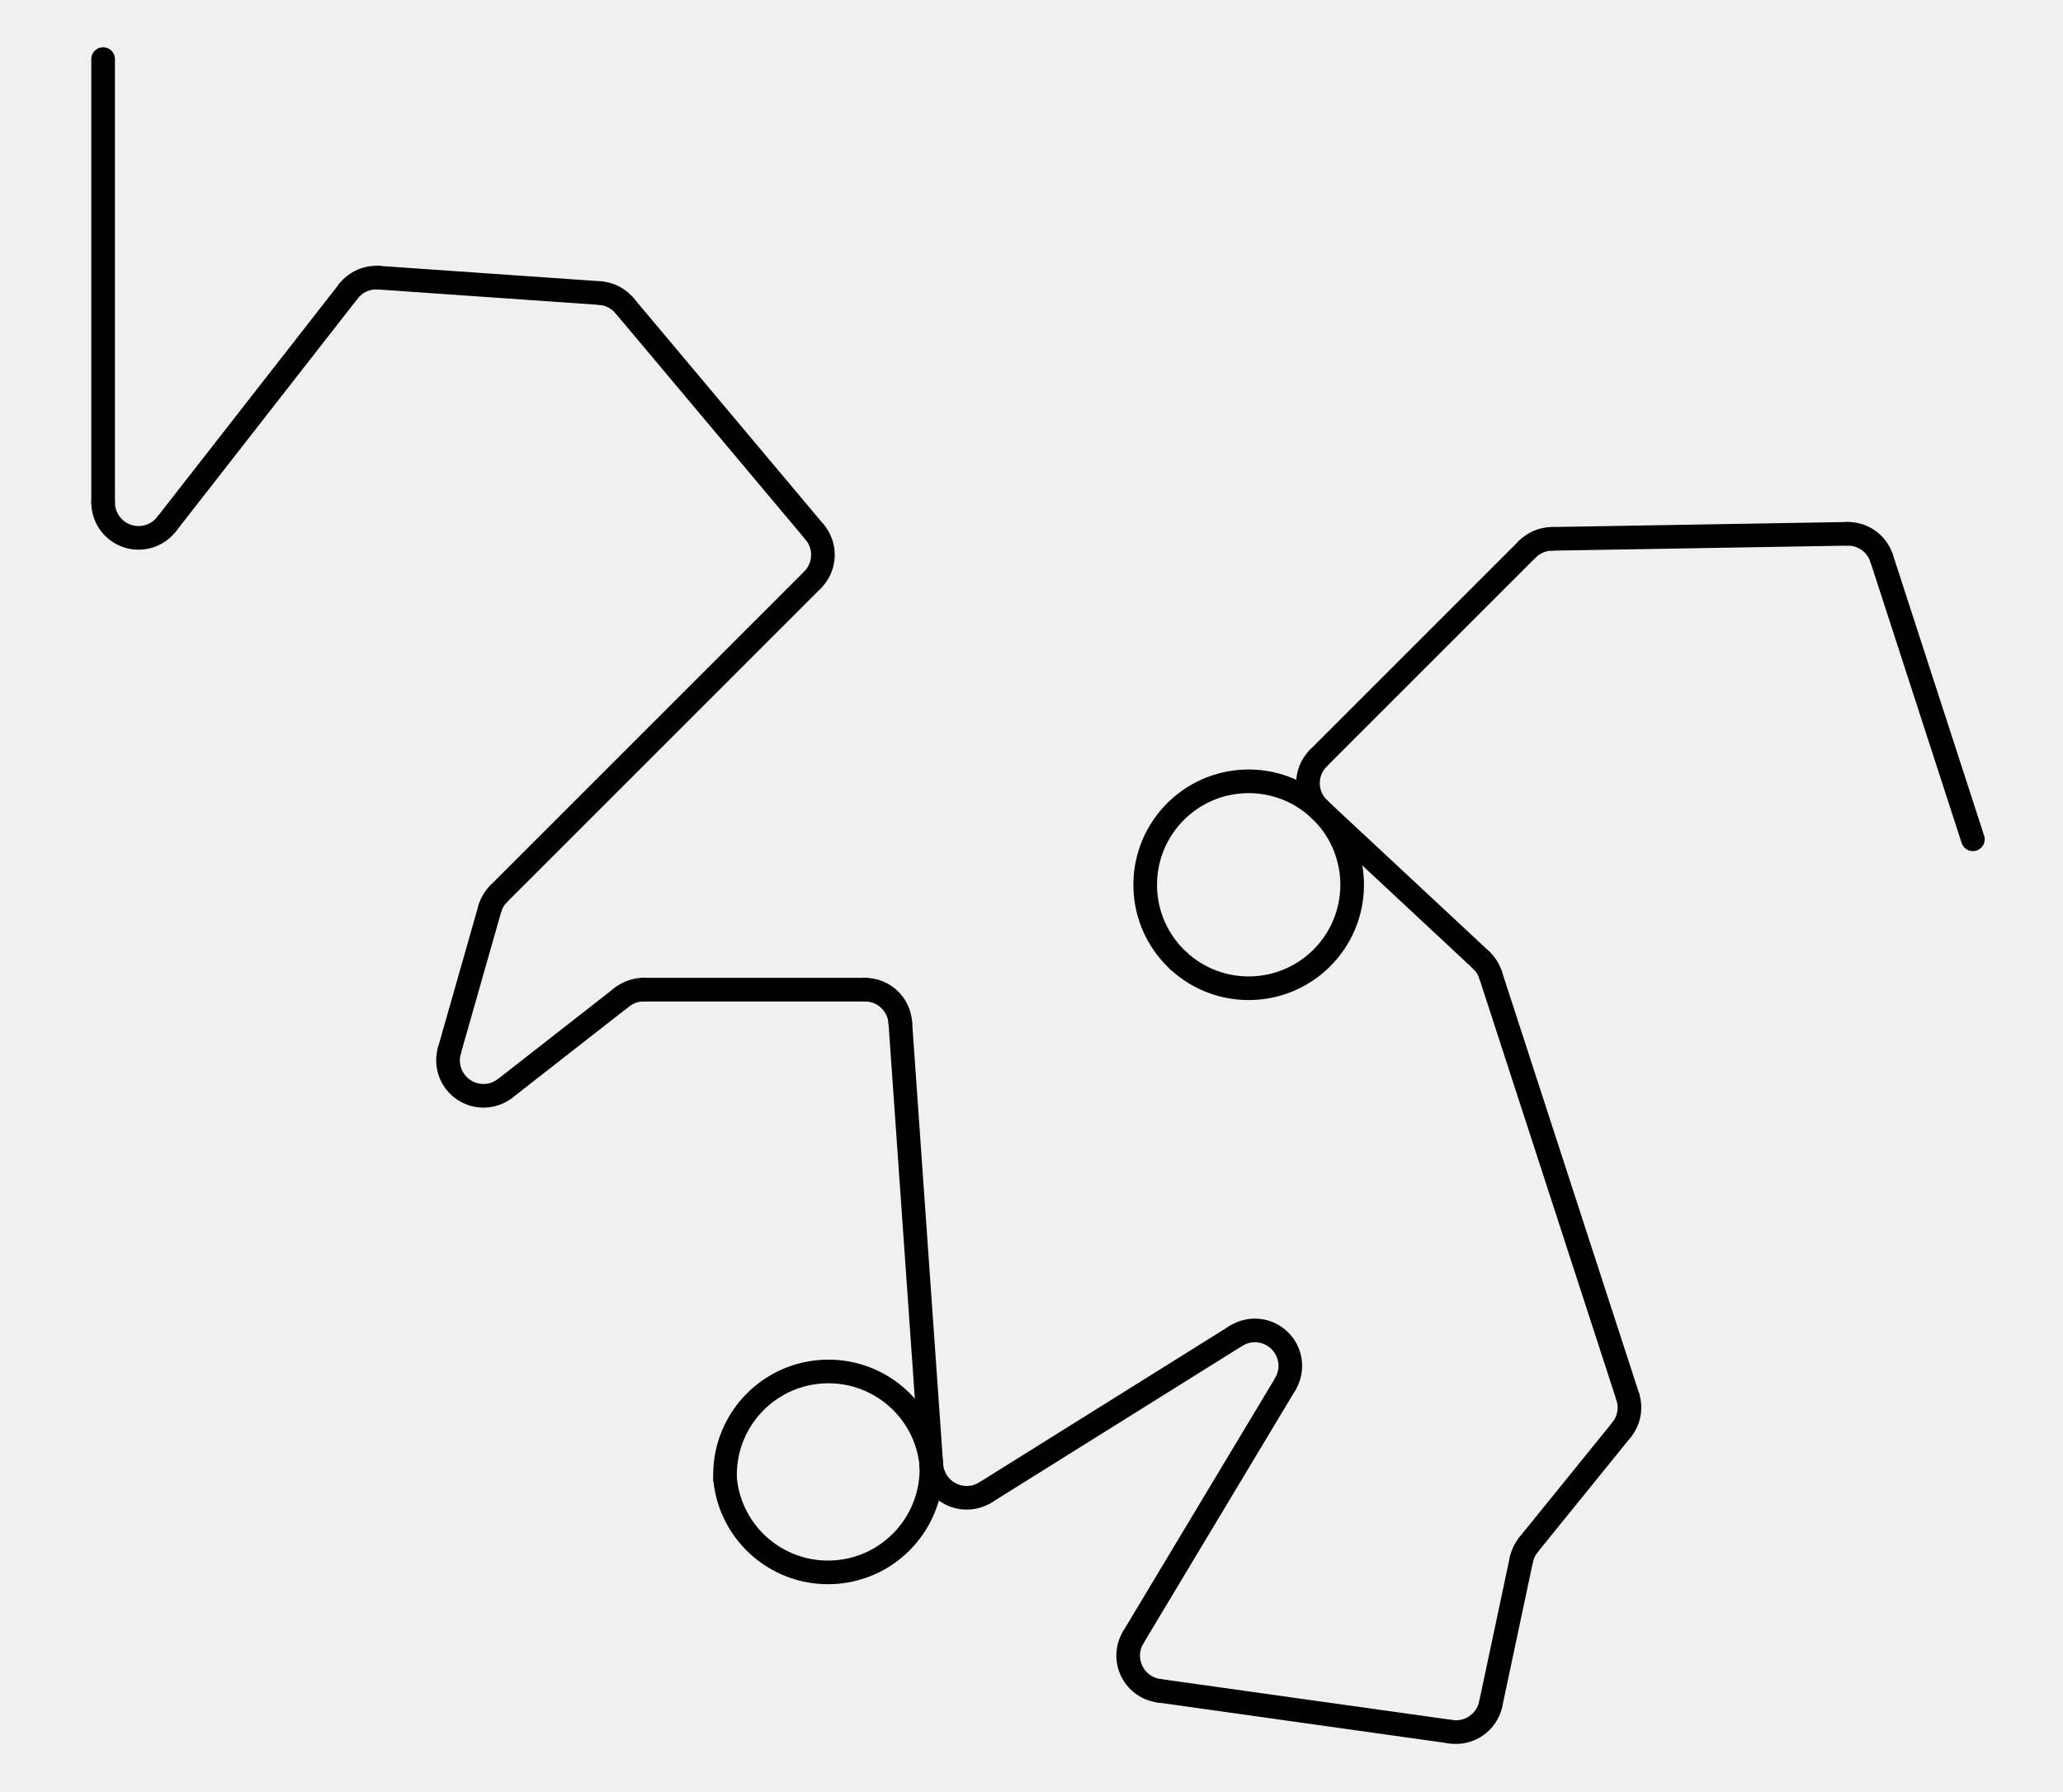
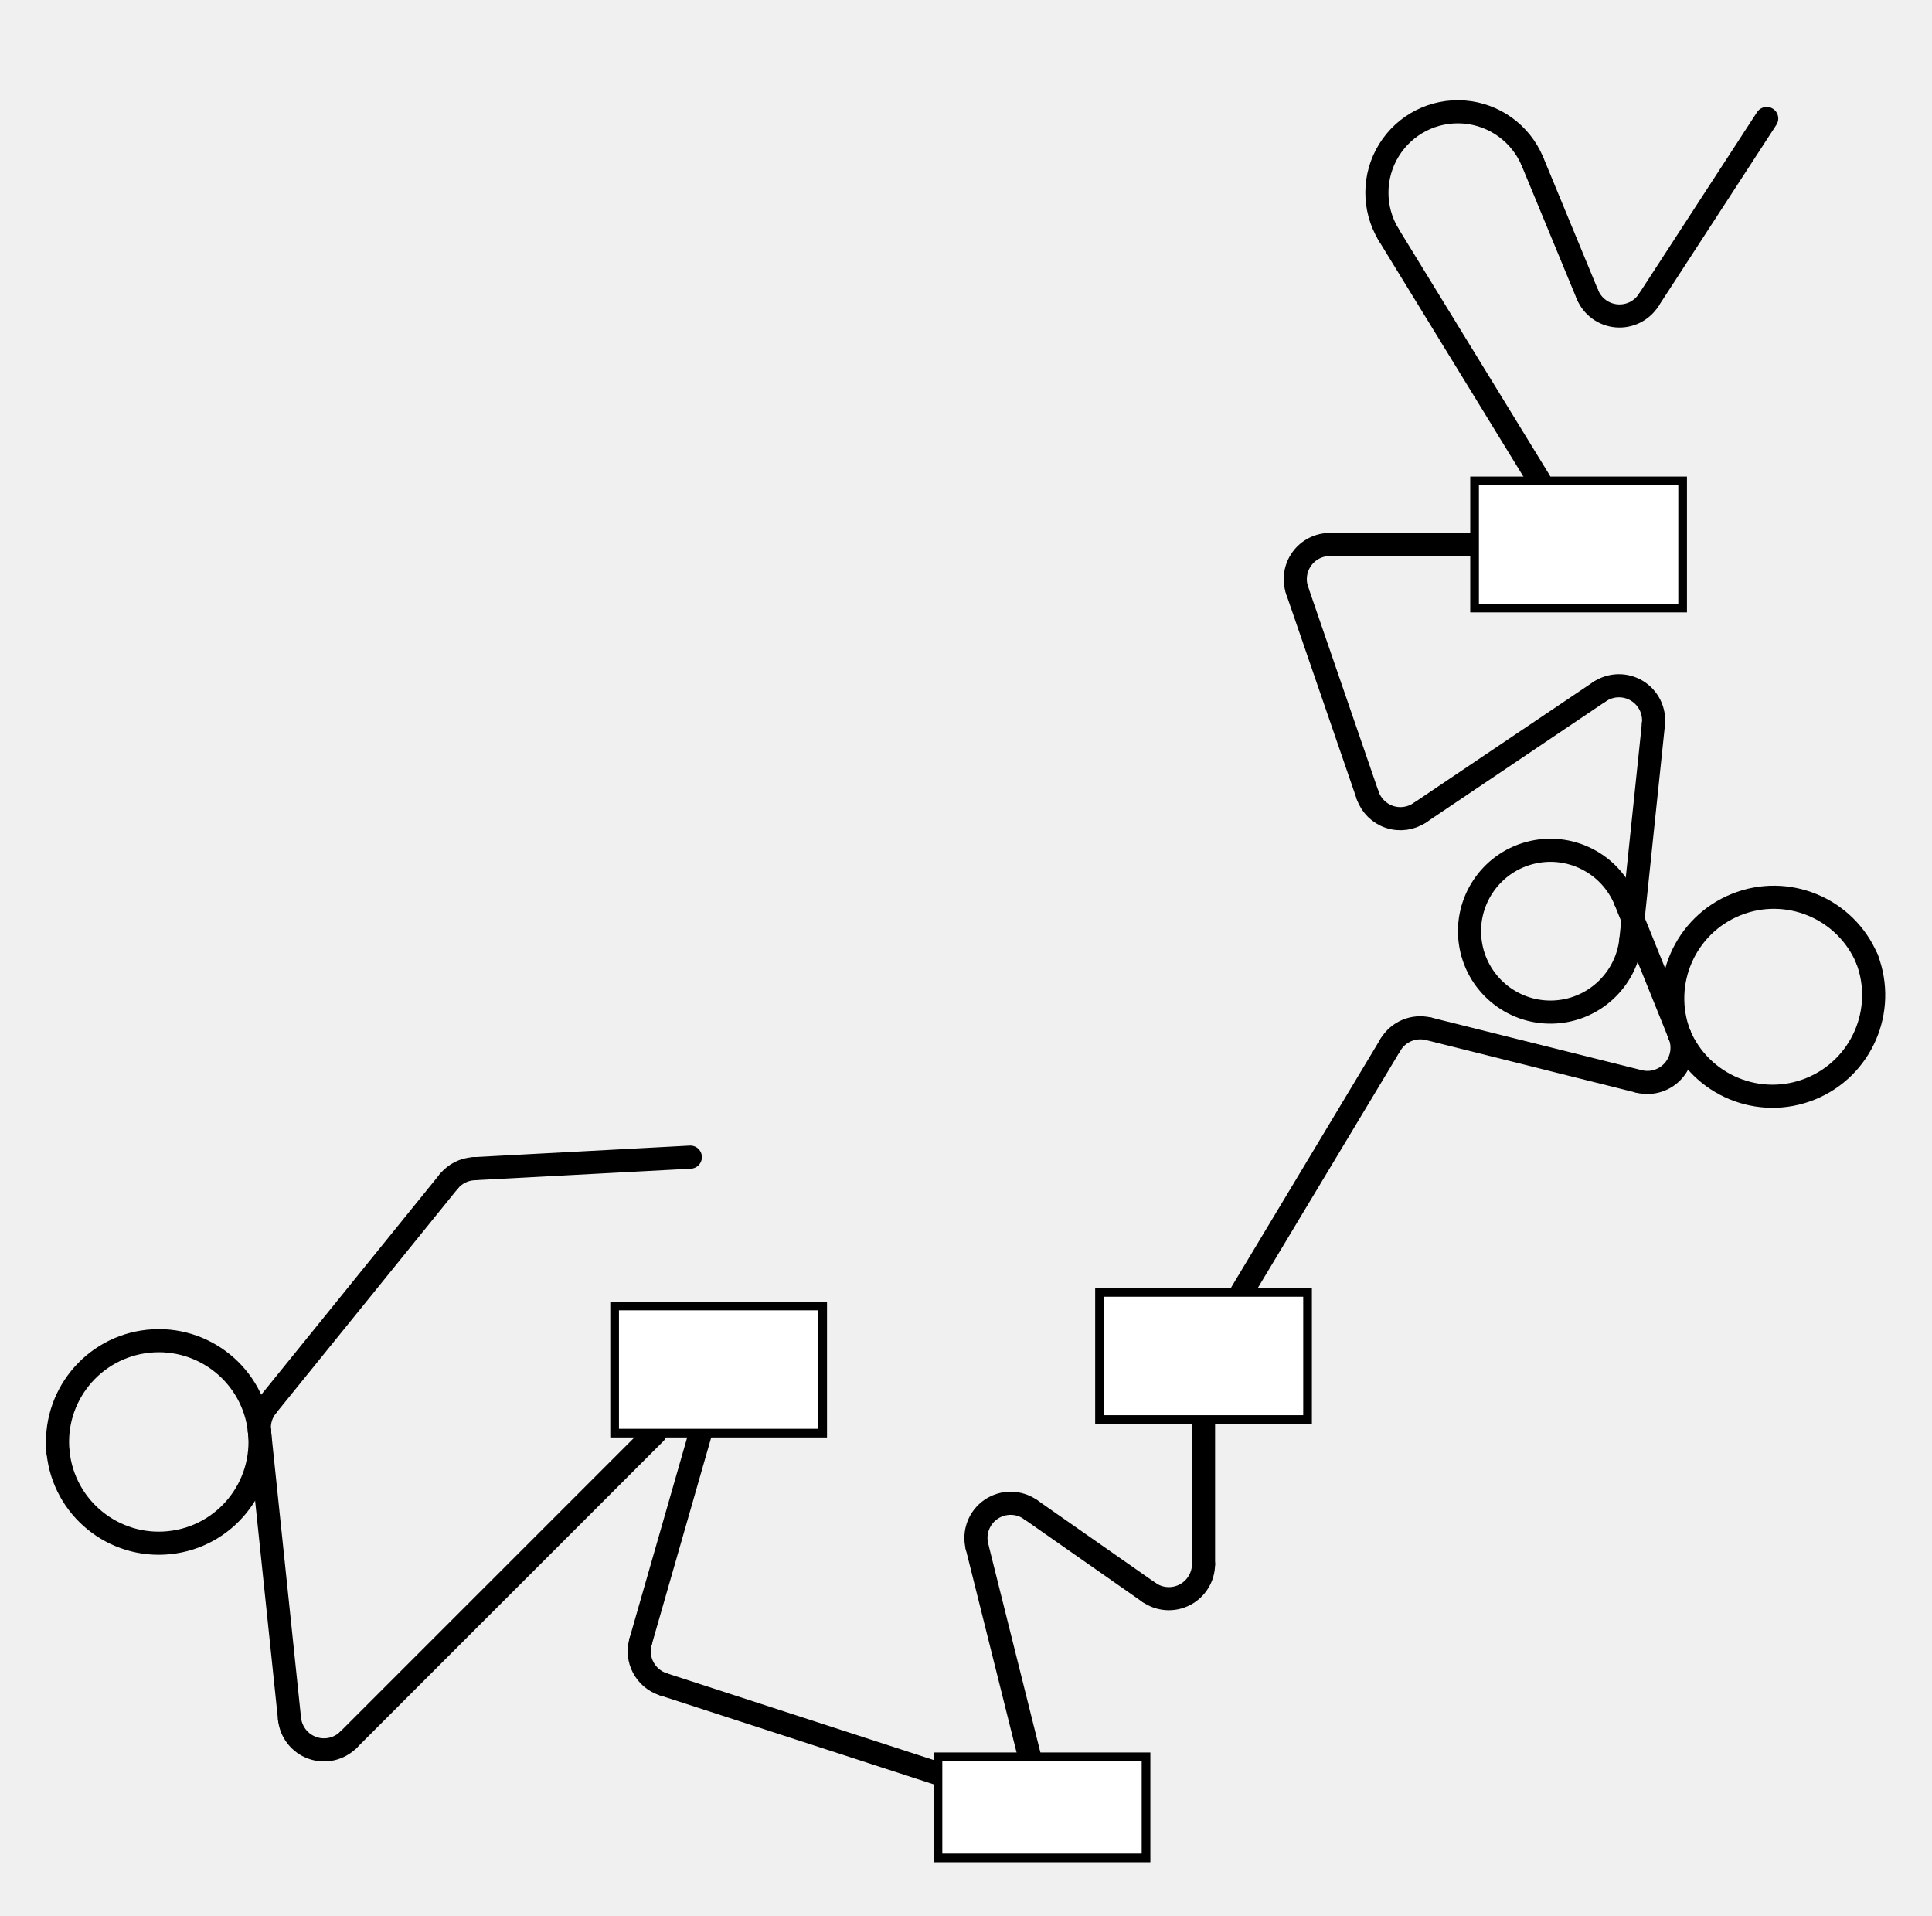
- <svg xmlns="http://www.w3.org/2000/svg" viewBox="-34.9 -20 698.2 606.4" preserveAspectRatio="xMidYMid meet">
+ <svg xmlns="http://www.w3.org/2000/svg" viewBox="-611.4 -41 668.6 662.9" preserveAspectRatio="xMidYMid meet">
  <g fill="none" stroke="#000" stroke-width="8" stroke-linecap="round">
-     <path d="M 0 0 L 0 150" />
-     <path d="M 0 150 A 12 12 0 0 0 21.5 157.4" />
-     <path d="M 21.5 157.4 L 83 78.6" />
-     <path d="M 83 78.6 A 12 12 0 0 1 93.3 74" />
-     <path d="M 93.3 74 L 168.1 79.2" />
-     <path d="M 168.1 79.2 A 12 12 0 0 1 176.5 83.5" />
-     <path d="M 176.5 83.5 L 240.8 160.1" />
-     <path d="M 240.8 160.1 A 12 12 0 0 1 240.1 176.3" />
-     <path d="M 240.1 176.3 L 134 282.4" />
-     <path d="M 134 282.4 A 12 12 0 0 0 130.9 287.5" />
-     <path d="M 130.9 287.5 L 117.2 335.6" />
-     <path d="M 117.2 335.6 A 12 12 0 0 0 136.1 348.4" />
-     <path d="M 136.1 348.4 L 175.5 317.6" />
-     <path d="M 175.5 317.6 A 12 12 0 0 1 182.9 315" />
-     <path d="M 182.9 315 L 257.9 315" />
-     <path d="M 257.9 315 A 12 12 0 0 1 269.8 326.2" />
-     <path d="M 269.8 326.2 L 280.3 475.8" />
-     <path d="M 280.3 475.8 A 35 35 0 0 1 210.5 480.7" />
-     <path d="M 210.5 480.7 A 35 35 0 0 1 280.3 475.8" />
-     <path d="M 280.3 475.8 A 12 12 0 0 0 298.6 485.2" />
-     <path d="M 298.6 485.2 L 383.4 432.2" />
-     <path d="M 383.4 432.2 A 12 12 0 0 1 400.1 448.5" />
-     <path d="M 400.1 448.5 L 348.6 534.3" />
-     <path d="M 348.6 534.3 A 12 12 0 0 0 357.2 552.3" />
-     <path d="M 357.2 552.3 L 456.2 566.2" />
-     <path d="M 456.2 566.2 A 12 12 0 0 0 469.6 556.9" />
-     <path d="M 469.6 556.9 L 480 507.9" />
-     <path d="M 480 507.9 A 12 12 0 0 1 482.4 502.9" />
-     <path d="M 482.4 502.9 L 513.9 464" />
-     <path d="M 513.9 464 A 12 12 0 0 0 516 452.8" />
-     <path d="M 516 452.8 L 469.6 310.1" />
-     <path d="M 469.6 310.1 A 12 12 0 0 0 466.4 305" />
-     <path d="M 466.4 305 L 411.6 253.9" />
-     <path d="M 411.6 253.9 A 35 35 0 0 0 363.8 305.1" />
-     <path d="M 363.8 305.1 A 35 35 0 0 0 411.6 253.9" />
-     <path d="M 411.6 253.9 A 12 12 0 0 1 411.3 236.6" />
-     <path d="M 411.3 236.6 L 482 165.9" />
-     <path d="M 482 165.9 A 12 12 0 0 1 490.3 162.4" />
-     <path d="M 490.3 162.4 L 590.2 160.7" />
-     <path d="M 590.2 160.7 A 12 12 0 0 1 601.9 168.9" />
-     <path d="M 601.9 168.9 L 632.8 264.1" />
+     <path d="M 0 0 L -40.9 62.9" />
+     <path d="M -40.9 62.9 A 12 12 0 0 1 -62 61" />
+     <path d="M -62 61 L -81.1 14.8" />
+     <path d="M -81.1 14.8 A 28 28 0 1 0 -130.9 40.1" />
+     <path d="M -130.9 40.1 L -78.6 125.4" />
+     <path d="M -101.1 147.4 L -151.1 147.4" />
+     <path d="M -151.1 147.4 A 12 12 0 0 0 -162.5 163.3" />
+     <path d="M -162.5 163.3 L -138.1 234.2" />
+     <path d="M -138.1 234.2 A 12 12 0 0 0 -120 240.2" />
+     <path d="M -120 240.2 L -57.8 198.3" />
+     <path d="M -57.8 198.3 A 12 12 0 0 1 -39.2 209.5" />
+     <path d="M -39.2 209.5 L -47 284.1" />
+     <path d="M -47 284.1 A 28 28 0 1 1 -48.9 270.7" />
+     <path d="M -48.9 270.7 L -30.2 317" />
+     <path d="M -30.2 317 A 35 35 0 0 0 34.7 290.8" />
+     <path d="M 34.7 290.8 A 35 35 0 0 0 -30.2 317" />
+     <path d="M -30.2 317 A 12 12 0 0 1 -44.2 333.2" />
+     <path d="M -44.2 333.2 L -117 315" />
+     <path d="M -117 315 A 12 12 0 0 0 -130.2 320.5" />
+     <path d="M -130.2 320.5 L -181.7 406.2" />
+     <path d="M -194.9 450.2 L -194.9 500.2" />
+     <path d="M -194.9 500.2 A 12 12 0 0 1 -213.8 510" />
+     <path d="M -213.8 510 L -254.7 481.4" />
+     <path d="M -254.7 481.4 A 12 12 0 0 0 -273.3 494.1" />
+     <path d="M -273.3 494.1 L -255.1 566.9" />
+     <path d="M -286.8 572.7 L -381.9 541.8" />
+     <path d="M -381.9 541.8 A 12 12 0 0 1 -389.7 527" />
+     <path d="M -389.7 527 L -369 454.9" />
+     <path d="M -384.7 454.9 L -490.8 561" />
+     <path d="M -490.8 561 A 12 12 0 0 1 -511.2 553.8" />
+     <path d="M -511.2 553.8 L -521.6 454.3" />
+     <path d="M -521.6 454.3 A 35 35 0 0 0 -591.3 461.6" />
+     <path d="M -591.3 461.6 A 35 35 0 0 0 -521.6 454.3" />
+     <path d="M -521.6 454.3 A 12 12 0 0 1 -519 445.5" />
+     <path d="M -519 445.5 L -456.1 367.8" />
+     <path d="M -456.1 367.8 A 12 12 0 0 1 -447.4 363.4" />
+     <path d="M -447.4 363.4 L -372.5 359.4" />
  </g>
+   <rect x="-101.1" y="125.4" width="72" height="44" fill="#fff" stroke="#000" stroke-width="3" />
+   <rect x="-230.9" y="406.2" width="72" height="44" fill="#fff" stroke="#000" stroke-width="3" />
+   <rect x="-286.8" y="566.9" width="72" height="35" fill="#fff" stroke="#000" stroke-width="3" />
+   <rect x="-398.7" y="410.9" width="72" height="44" fill="#fff" stroke="#000" stroke-width="3" />
</svg>
